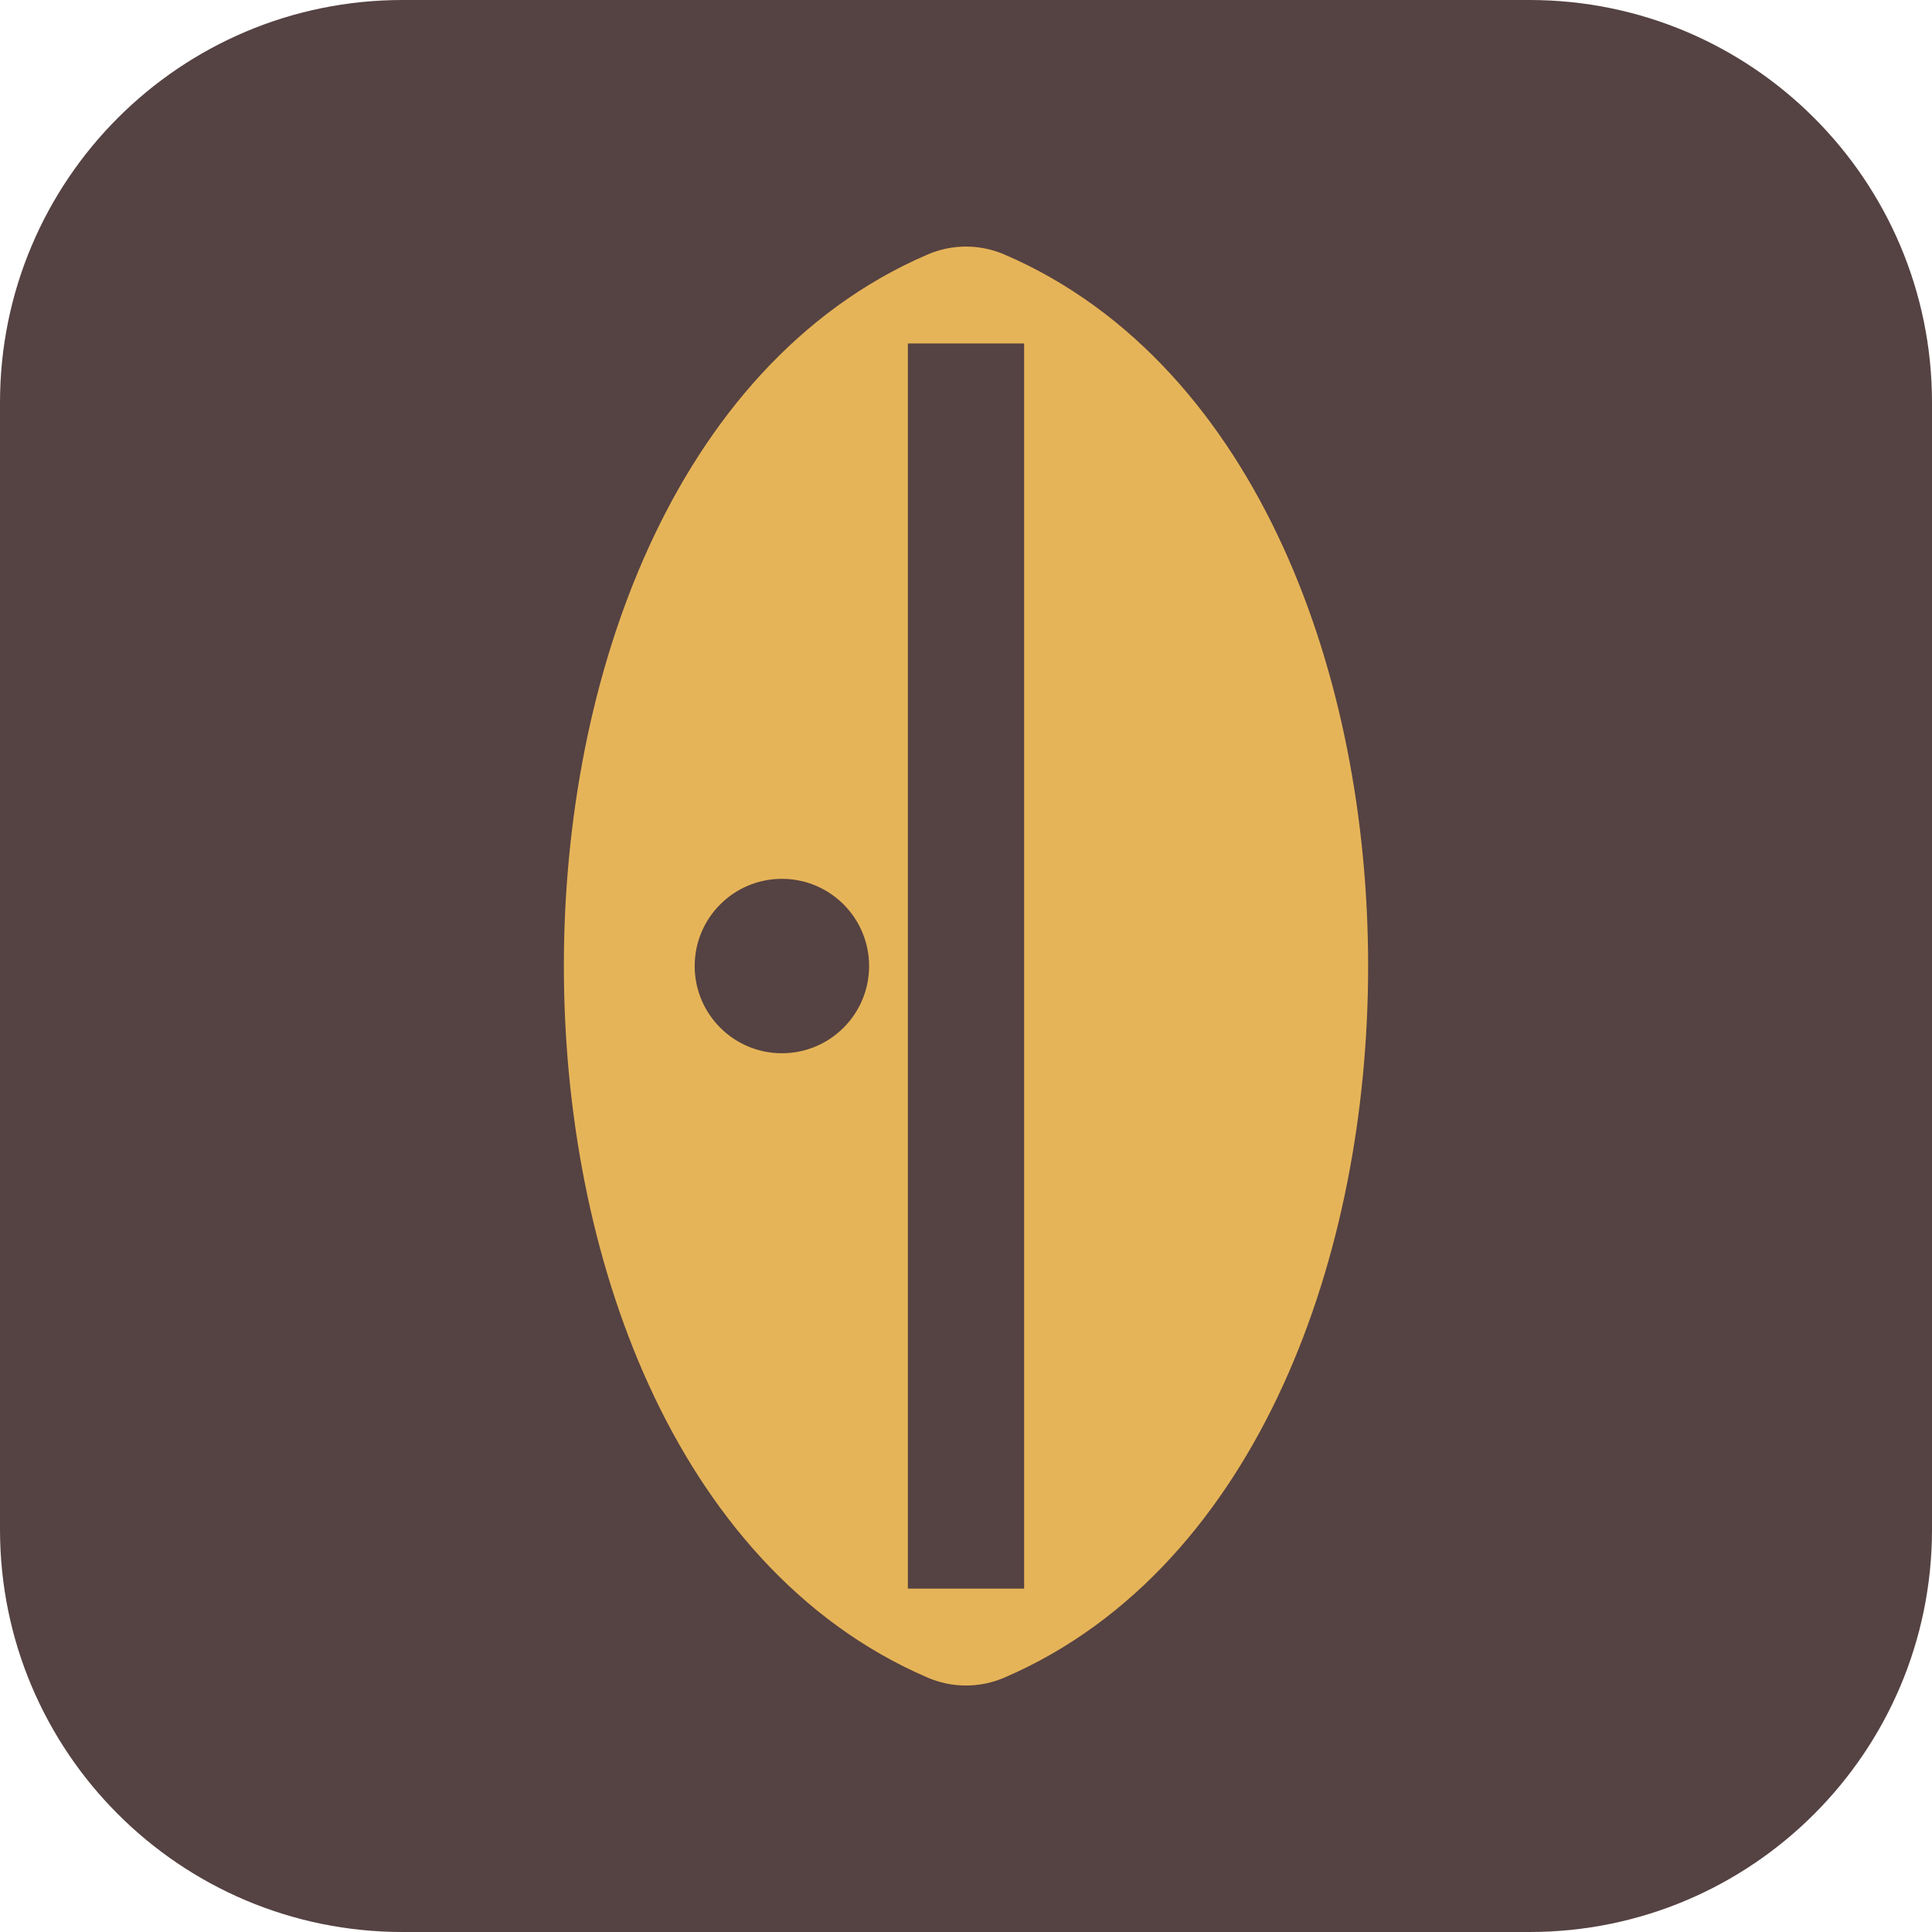
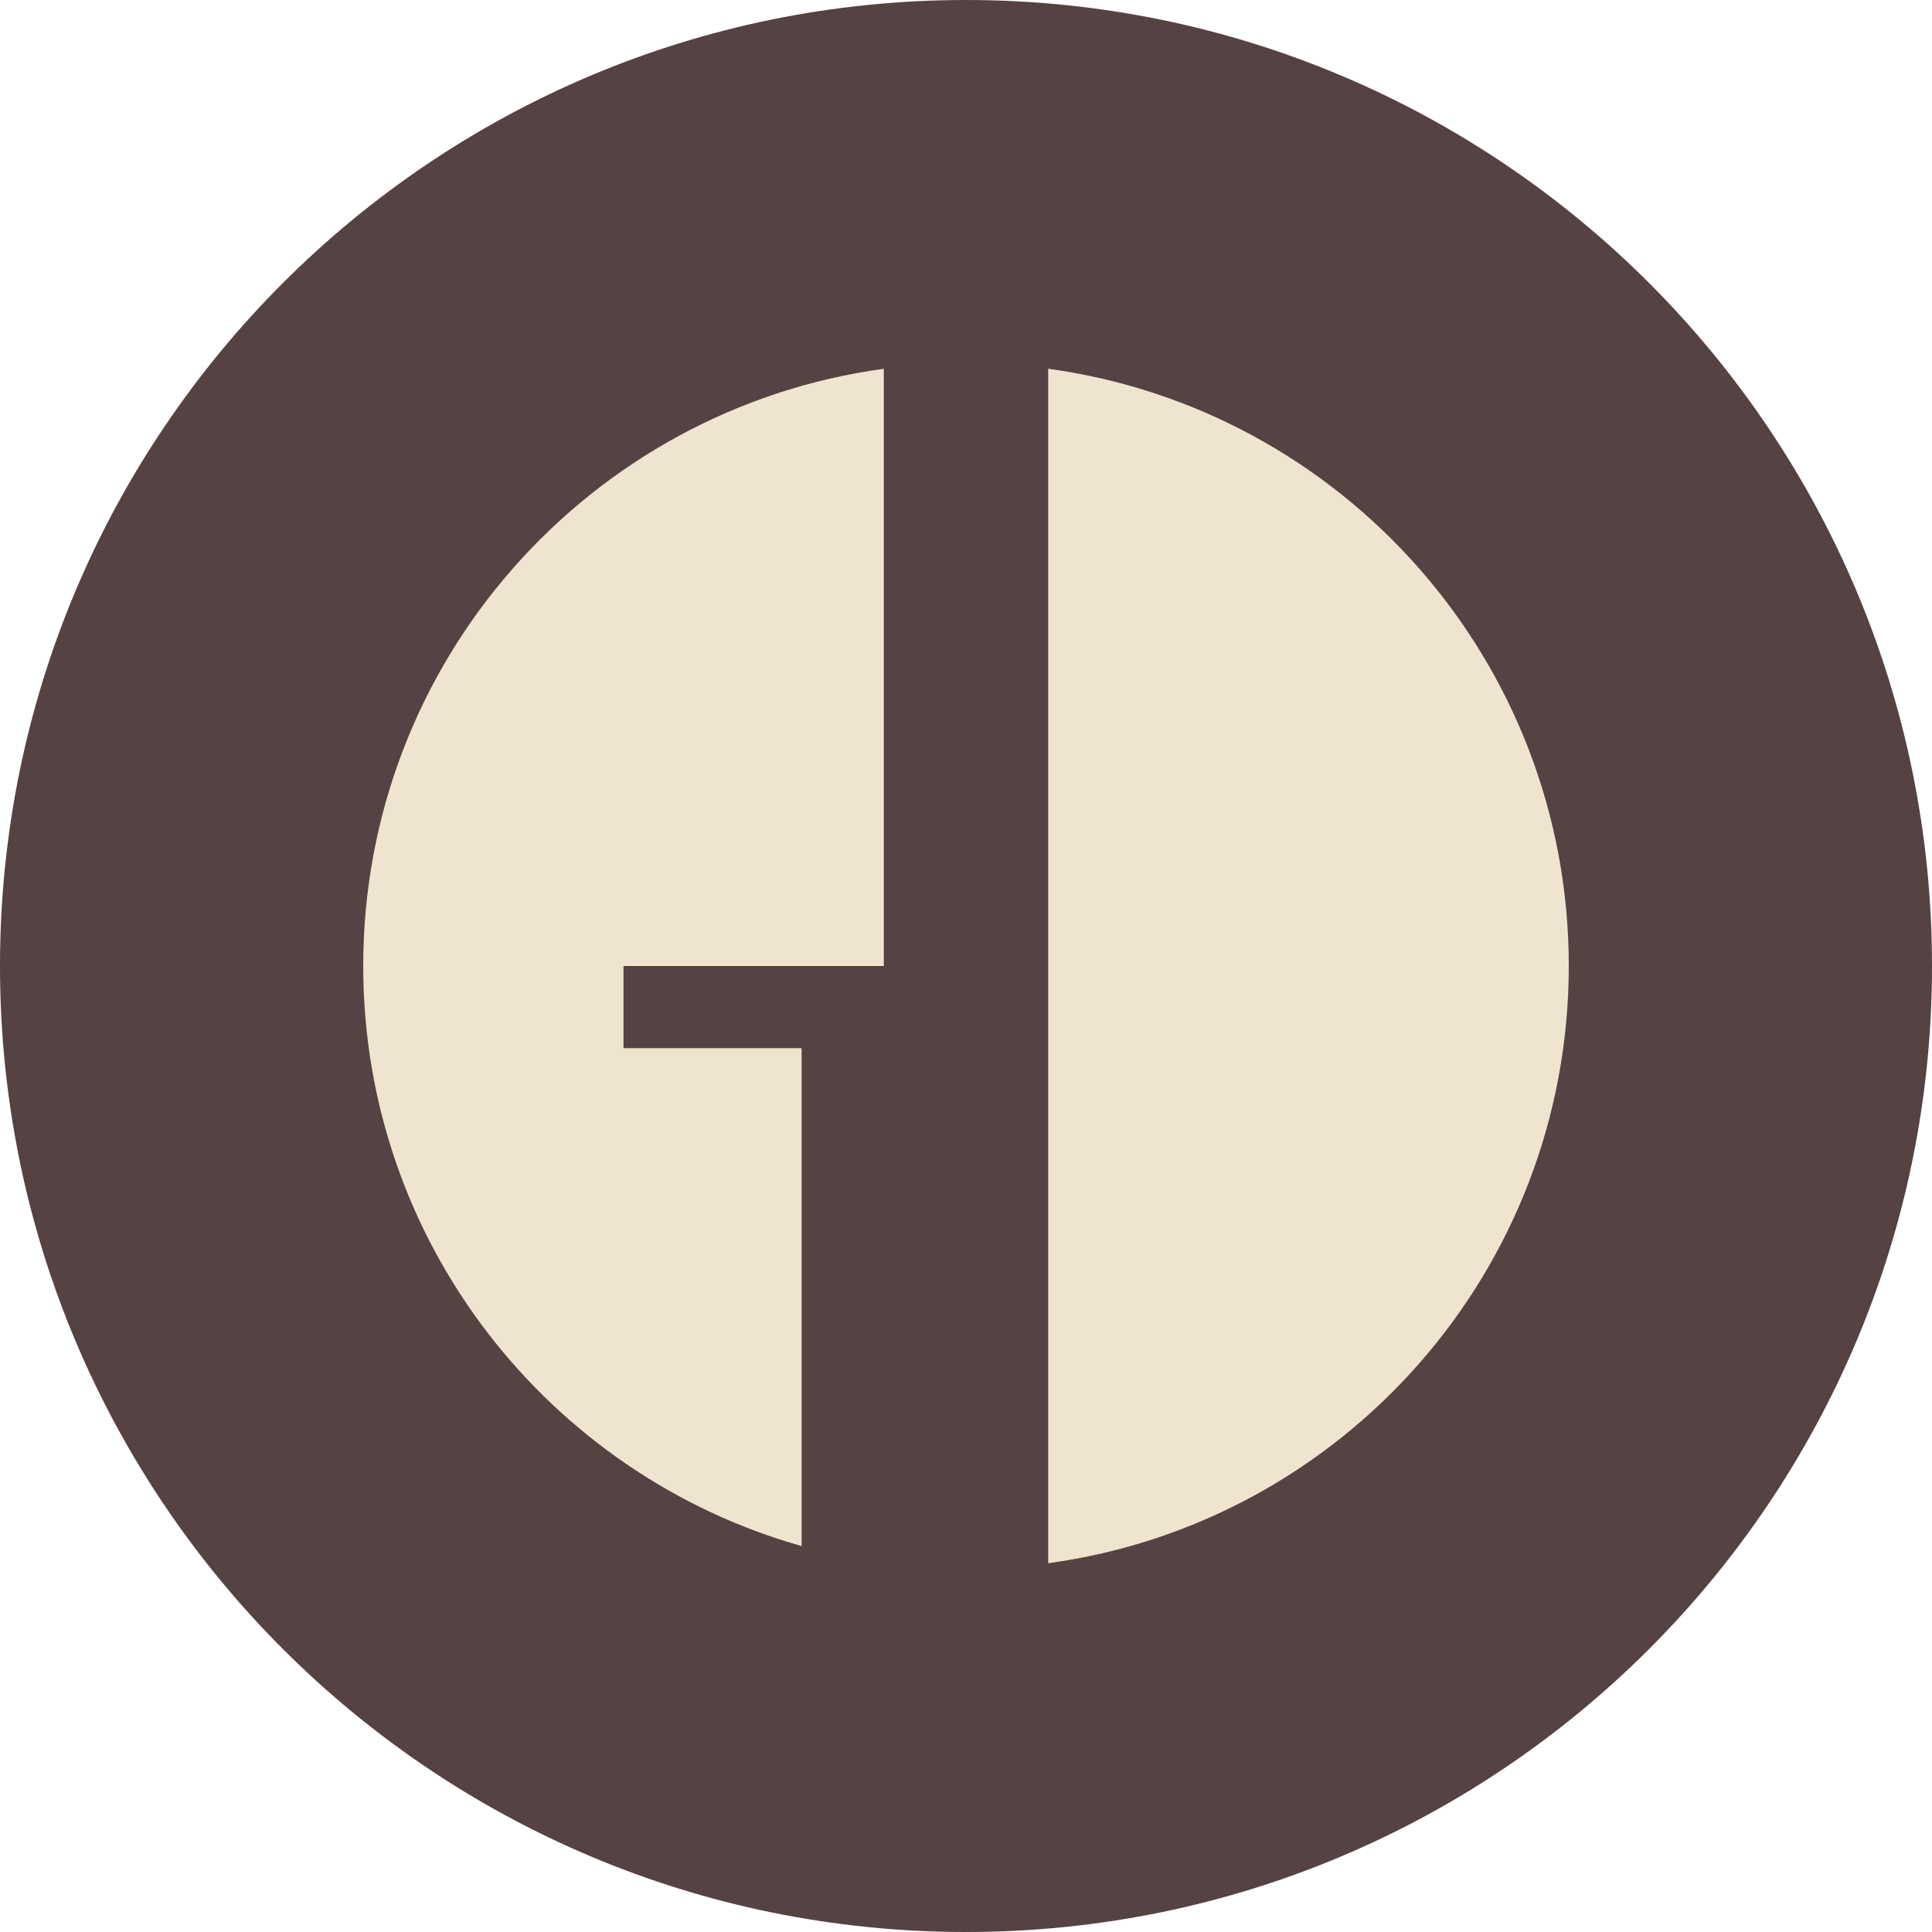
- <svg xmlns="http://www.w3.org/2000/svg" viewBox="0 0 24 24">
-   <rect width="24" height="24" rx="5" fill="#554242" />
-   <g transform="translate(5.5 3.063) scale(0.240741)">
-     <path d="M27,5 C48,14 48,60.25 27,69.25 C6,60.25 6,14 27,5 Z" fill="#E6B458" stroke="#E6B458" stroke-width="10" stroke-linejoin="round" />
-     <path d="M27 5V69.25" stroke="#554242" stroke-width="6" />
-     <circle cx="17.5" cy="37.125" r="4.5" fill="#554242" />
+ <svg xmlns="http://www.w3.org/2000/svg" viewBox="-22 -22.81 220 220">
+   <circle cx="88" cy="87.19" r="110" fill="#554242" />
+   <g transform="translate(88 87.19) scale(.78) translate(-88 -87.19)" fill="#EFE4CF">
+     <path d="M64 99.189V171.876C27.064 161.429 0 127.47 0 87.189C0 42.658 33.076 5.853 76 0V87.189H38V99.189H64Z" />
+     <path d="M100 1.52588e-05C142.924 5.853 176 42.658 176 87.189C176 131.719 142.924 168.525 100 174.377L100 1.52588e-05Z" />
  </g>
</svg>
